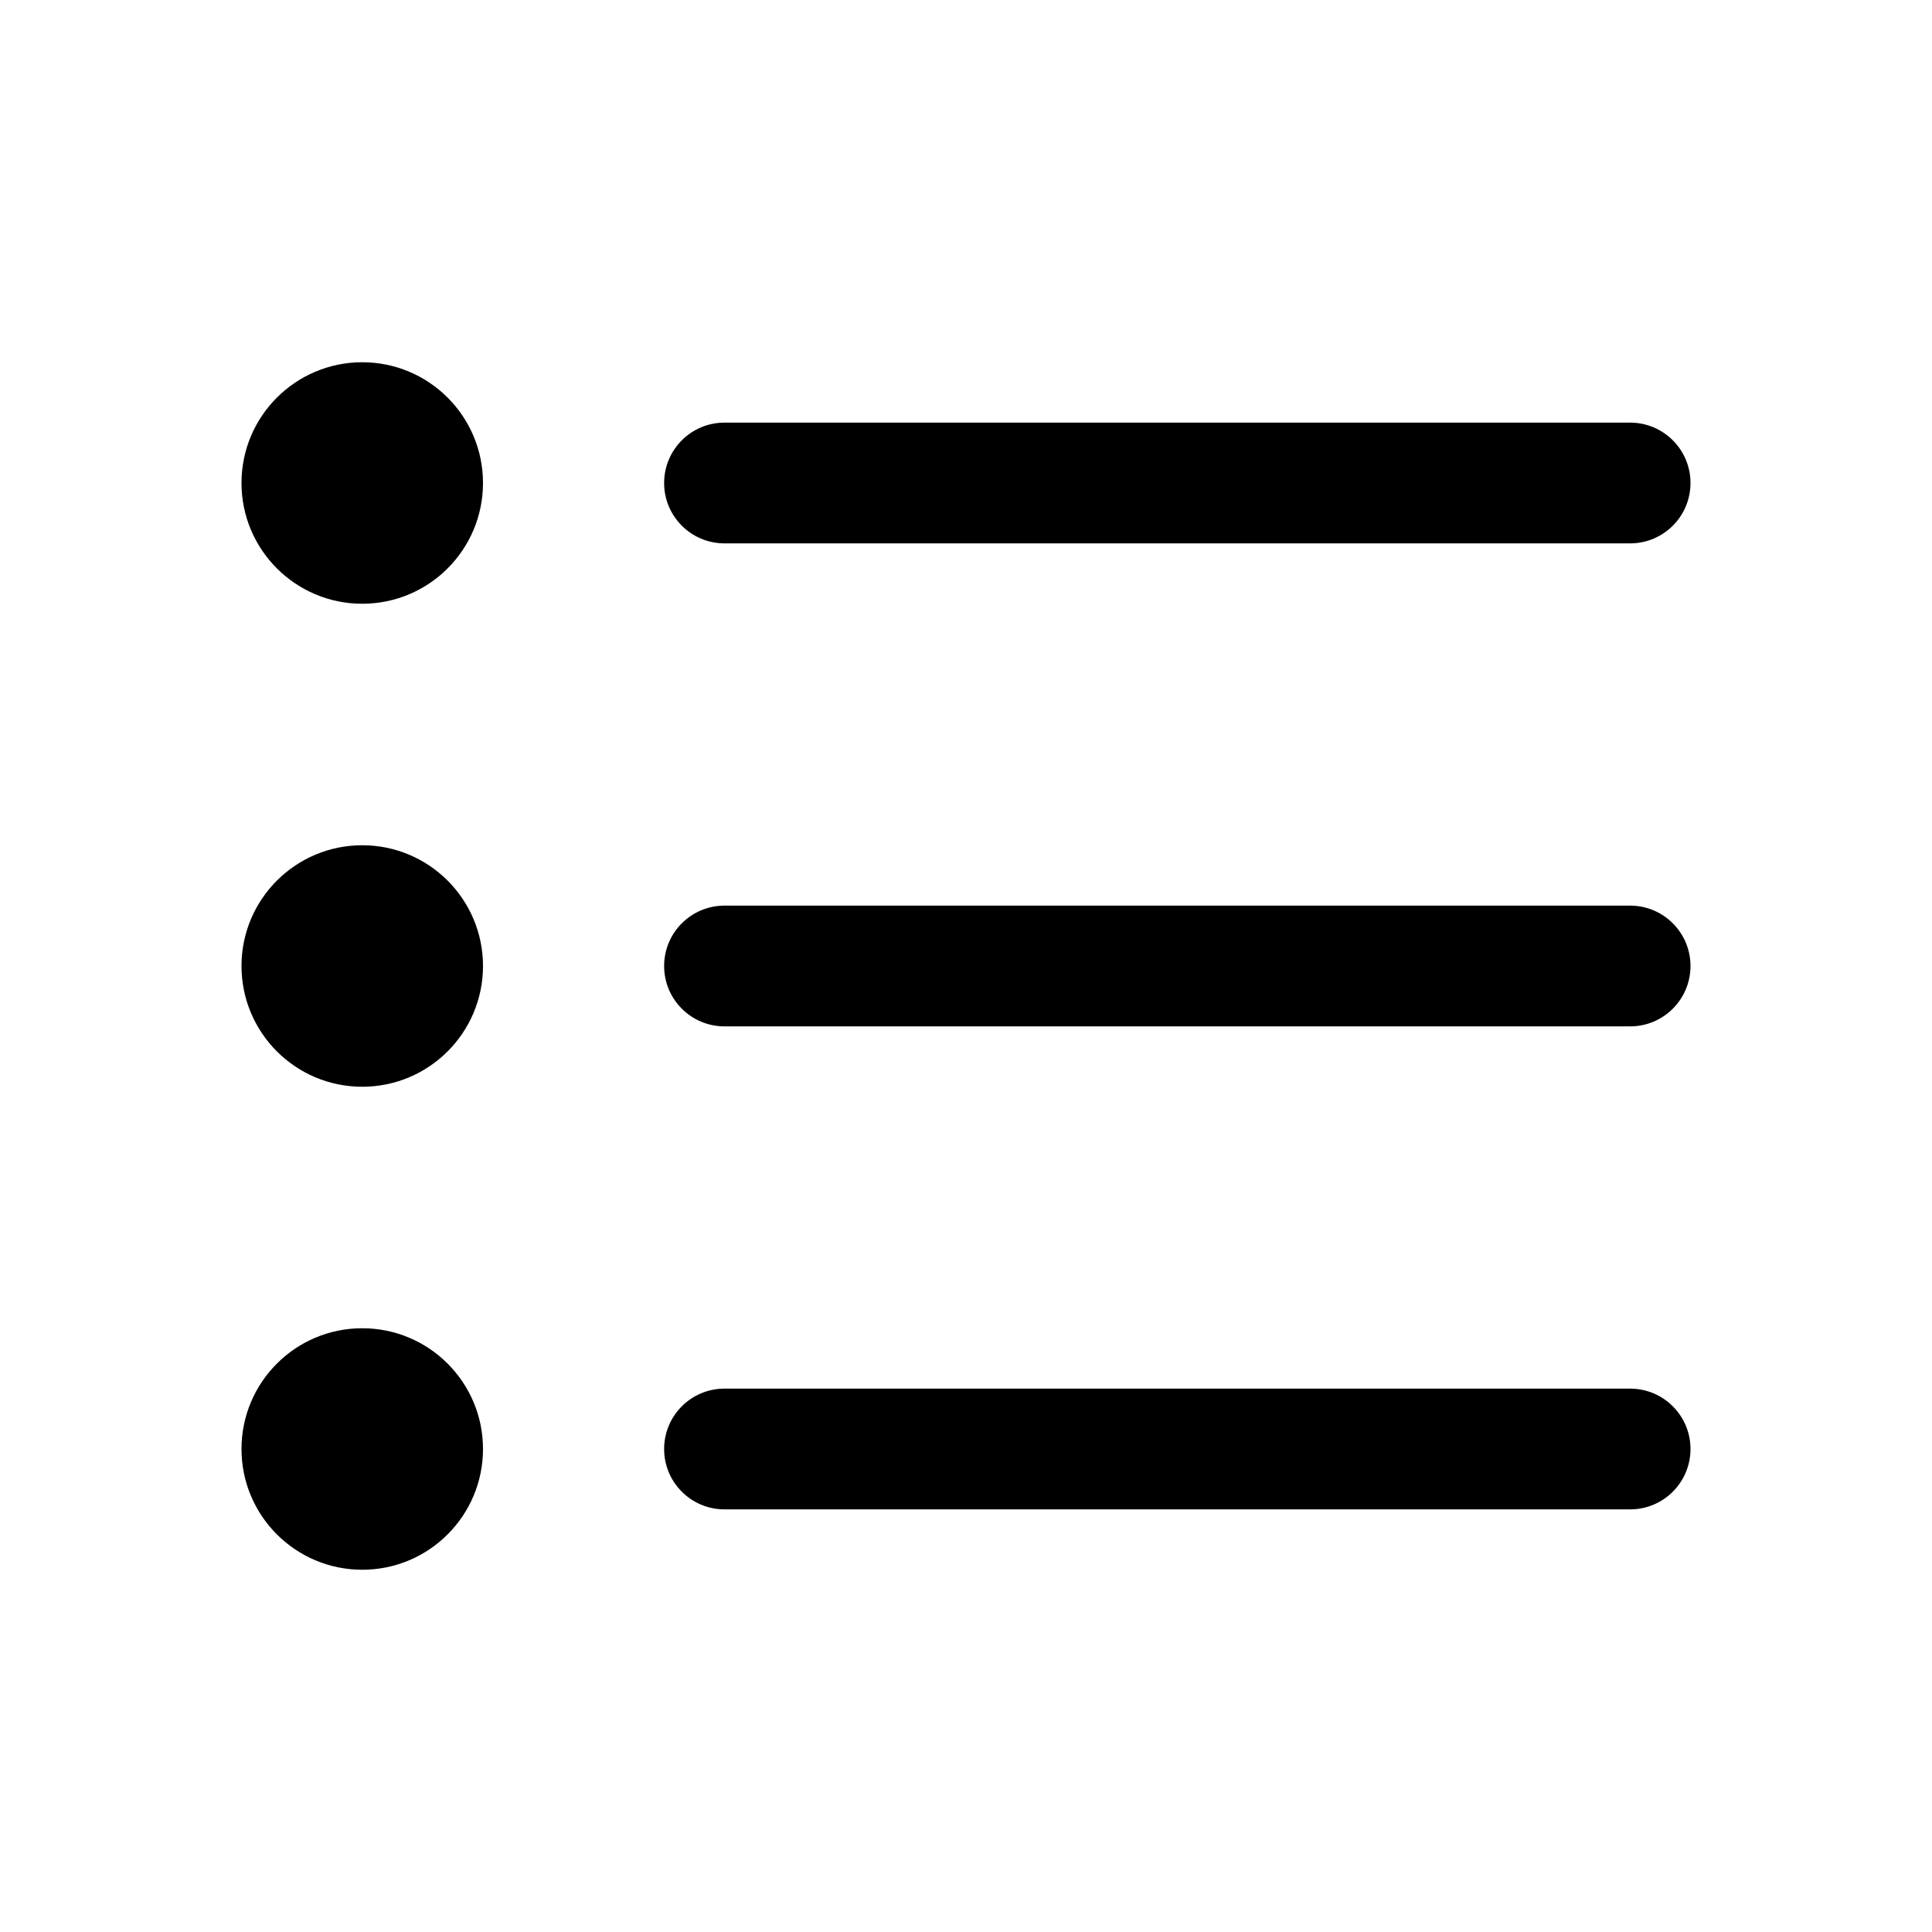
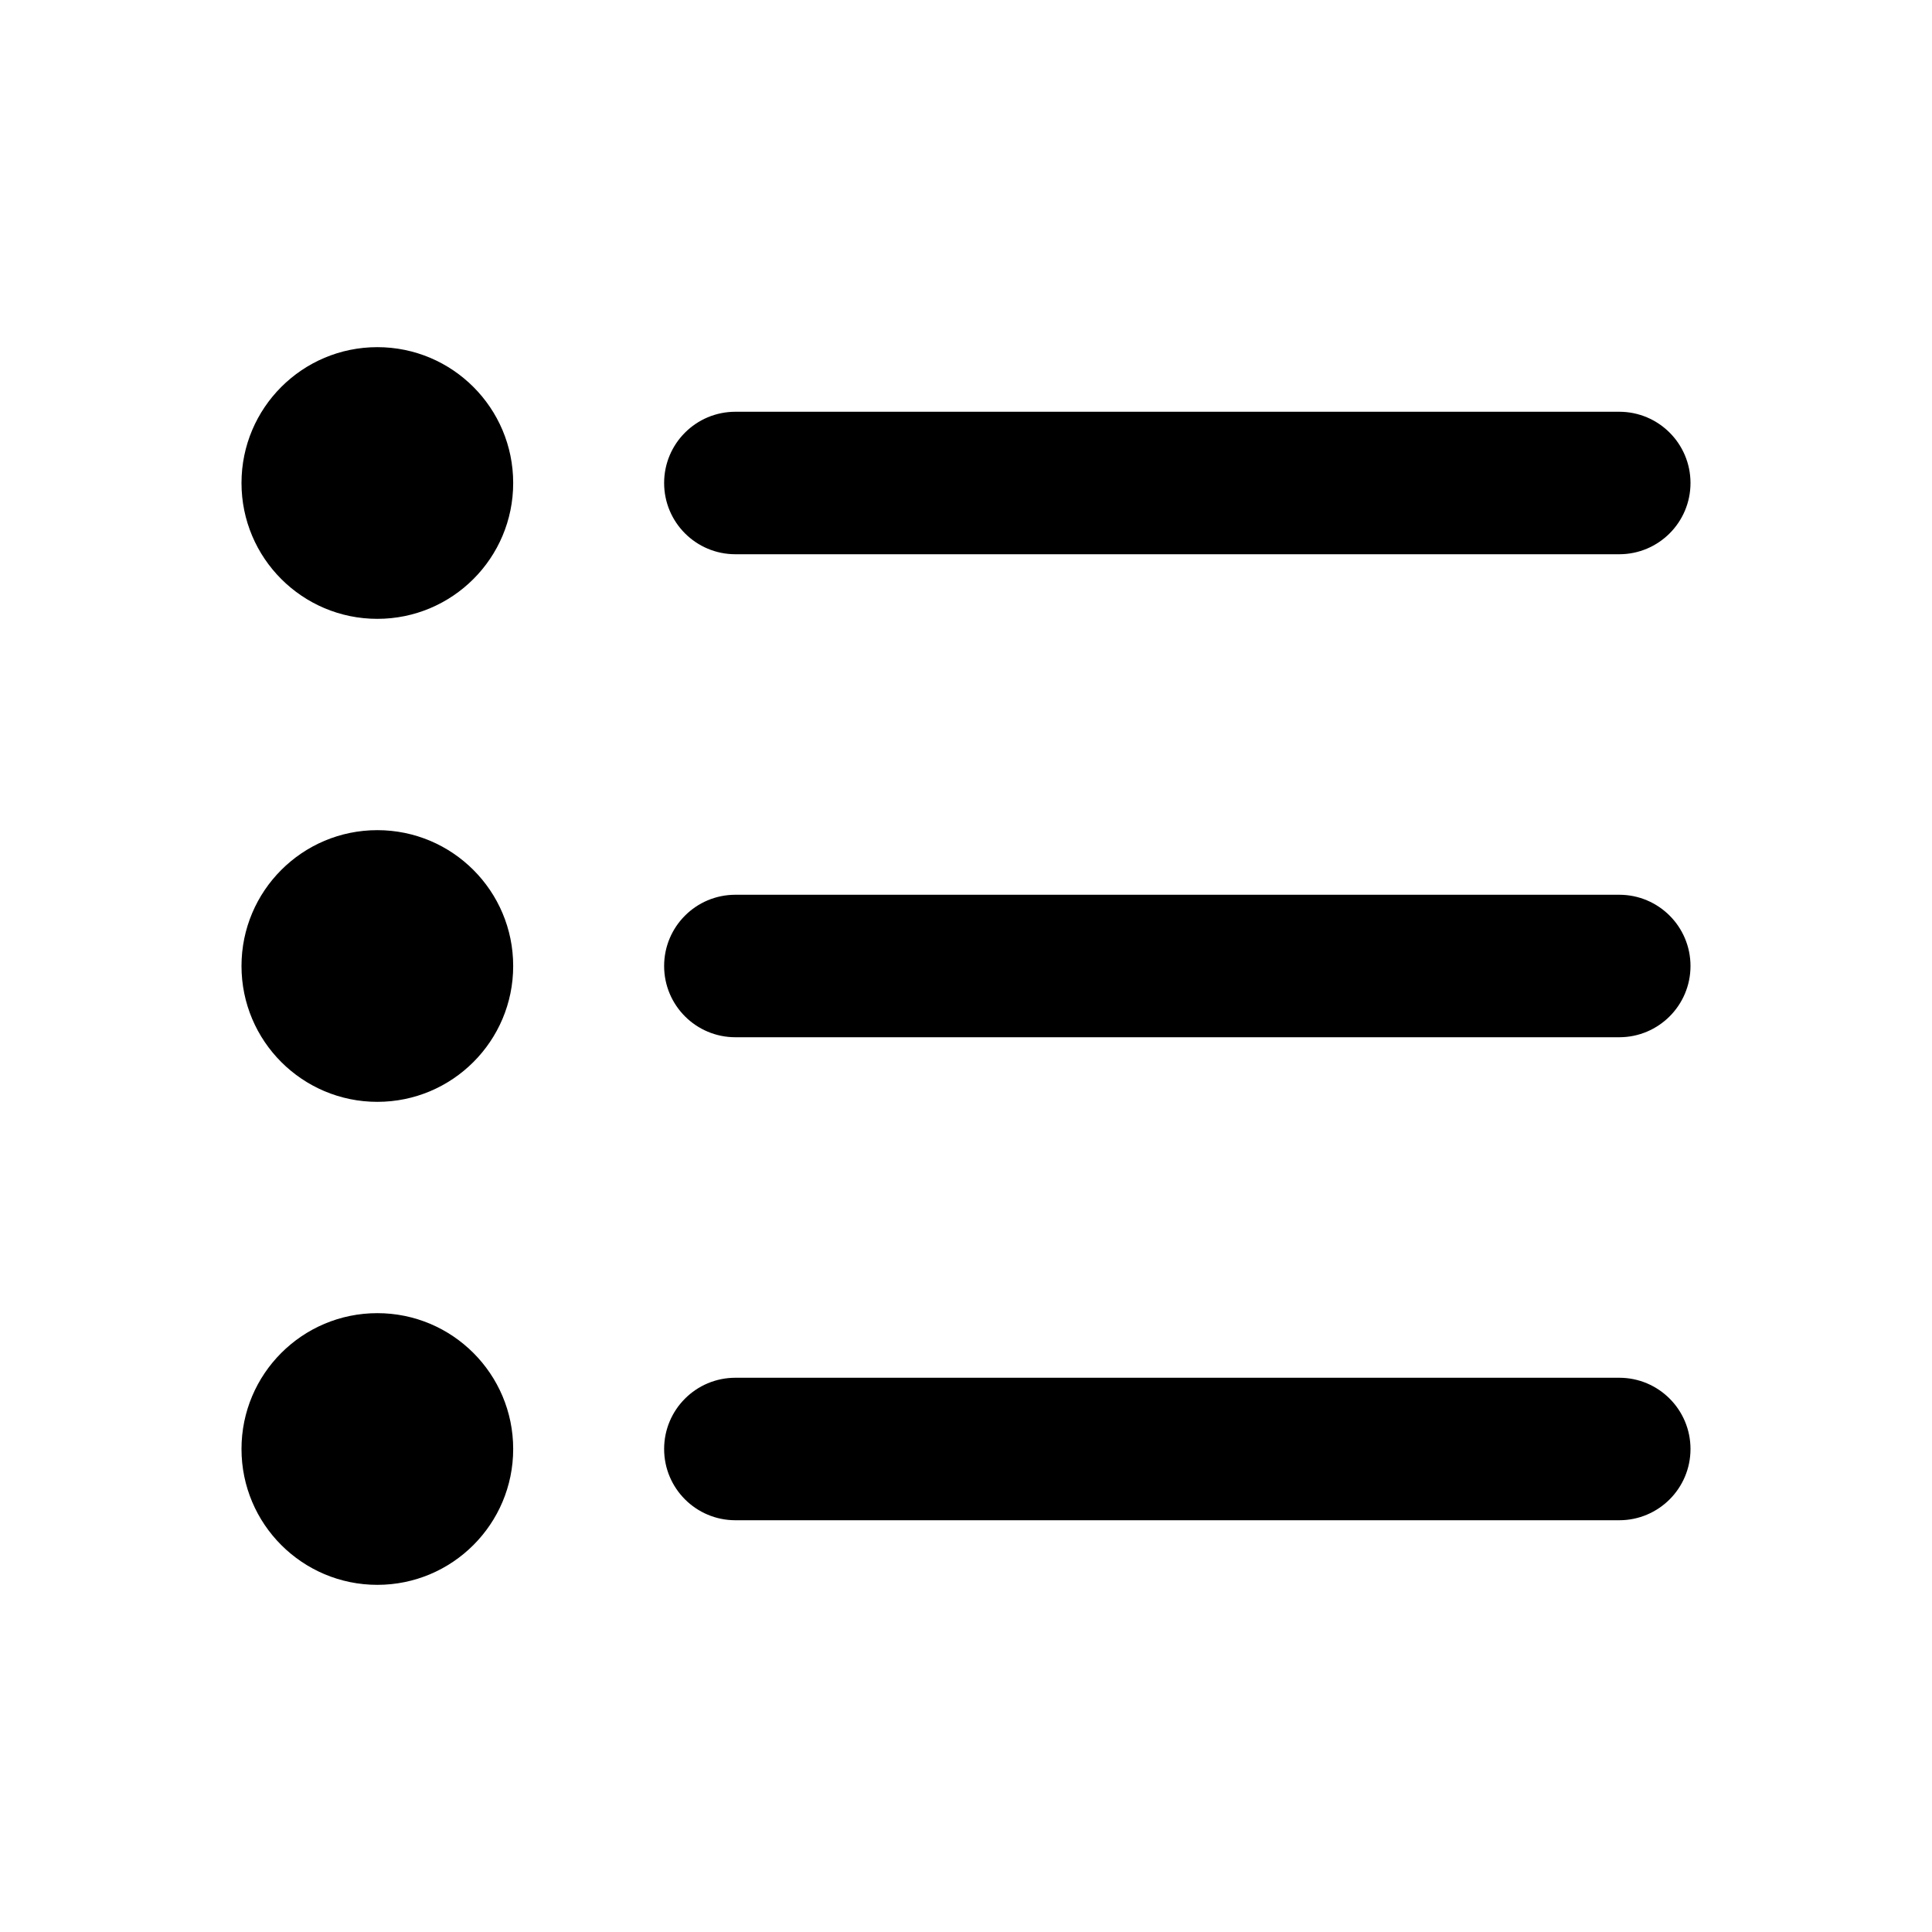
<svg xmlns="http://www.w3.org/2000/svg" width="16" height="16" viewBox="0 0 16 16" fill="none">
-   <rect x="2" y="3" width="2" height="2" rx="1" fill="currentColor" />
-   <rect x="5.5" y="3.5" width="8.5" height="1" rx="0.5" fill="currentColor" />
-   <rect x="2" y="7" width="2" height="2" rx="1" fill="currentColor" />
-   <rect x="5.5" y="7.5" width="8.5" height="1" rx="0.5" fill="currentColor" />
-   <rect x="2" y="11" width="2" height="2" rx="1" fill="currentColor" />
-   <rect x="5.5" y="11.5" width="8.5" height="1" rx="0.5" fill="currentColor" />
+   <rect x="2" y="2.875" width="2.25" height="2.25" rx="1.125" fill="currentColor" />
+   <rect x="5.5" y="3.41" width="8.5" height="1.18" rx="0.59" fill="currentColor" />
+   <rect x="2" y="6.875" width="2.25" height="2.25" rx="1.125" fill="currentColor" />
+   <rect x="5.5" y="7.41" width="8.5" height="1.18" rx="0.59" fill="currentColor" />
+   <rect x="2" y="10.875" width="2.25" height="2.25" rx="1.125" fill="currentColor" />
+   <rect x="5.5" y="11.41" width="8.5" height="1.18" rx="0.59" fill="currentColor" />
</svg>
